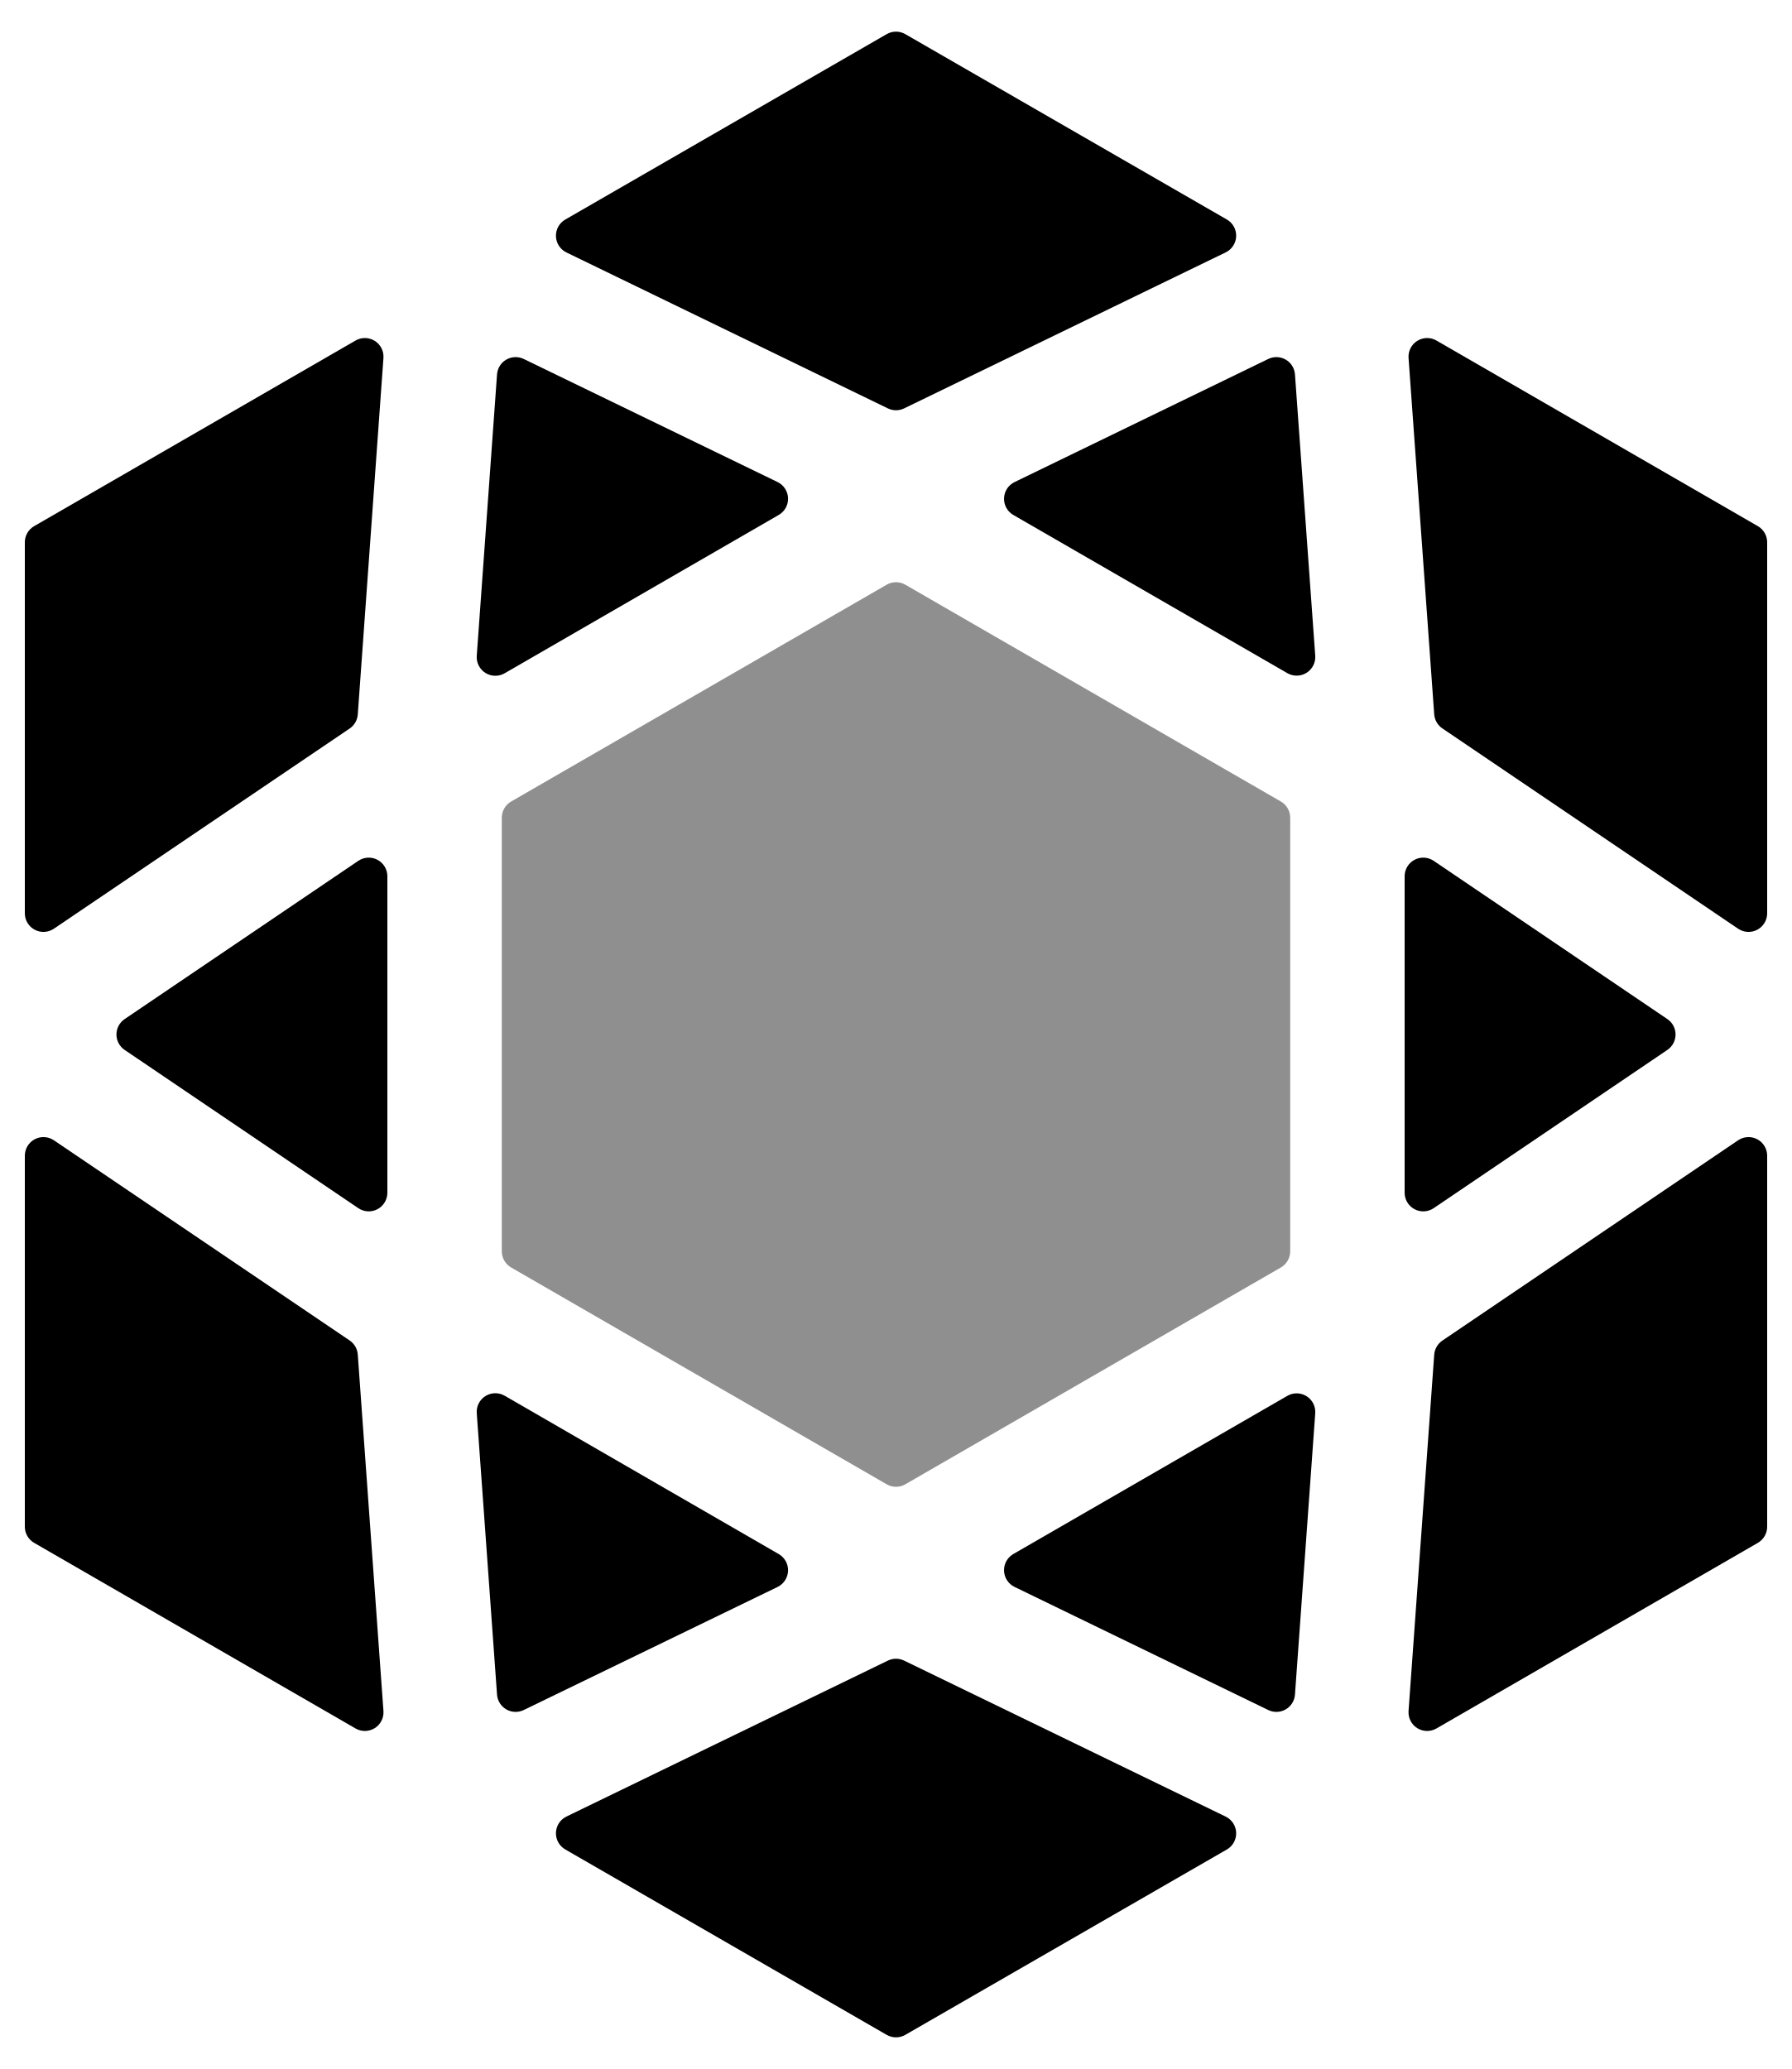
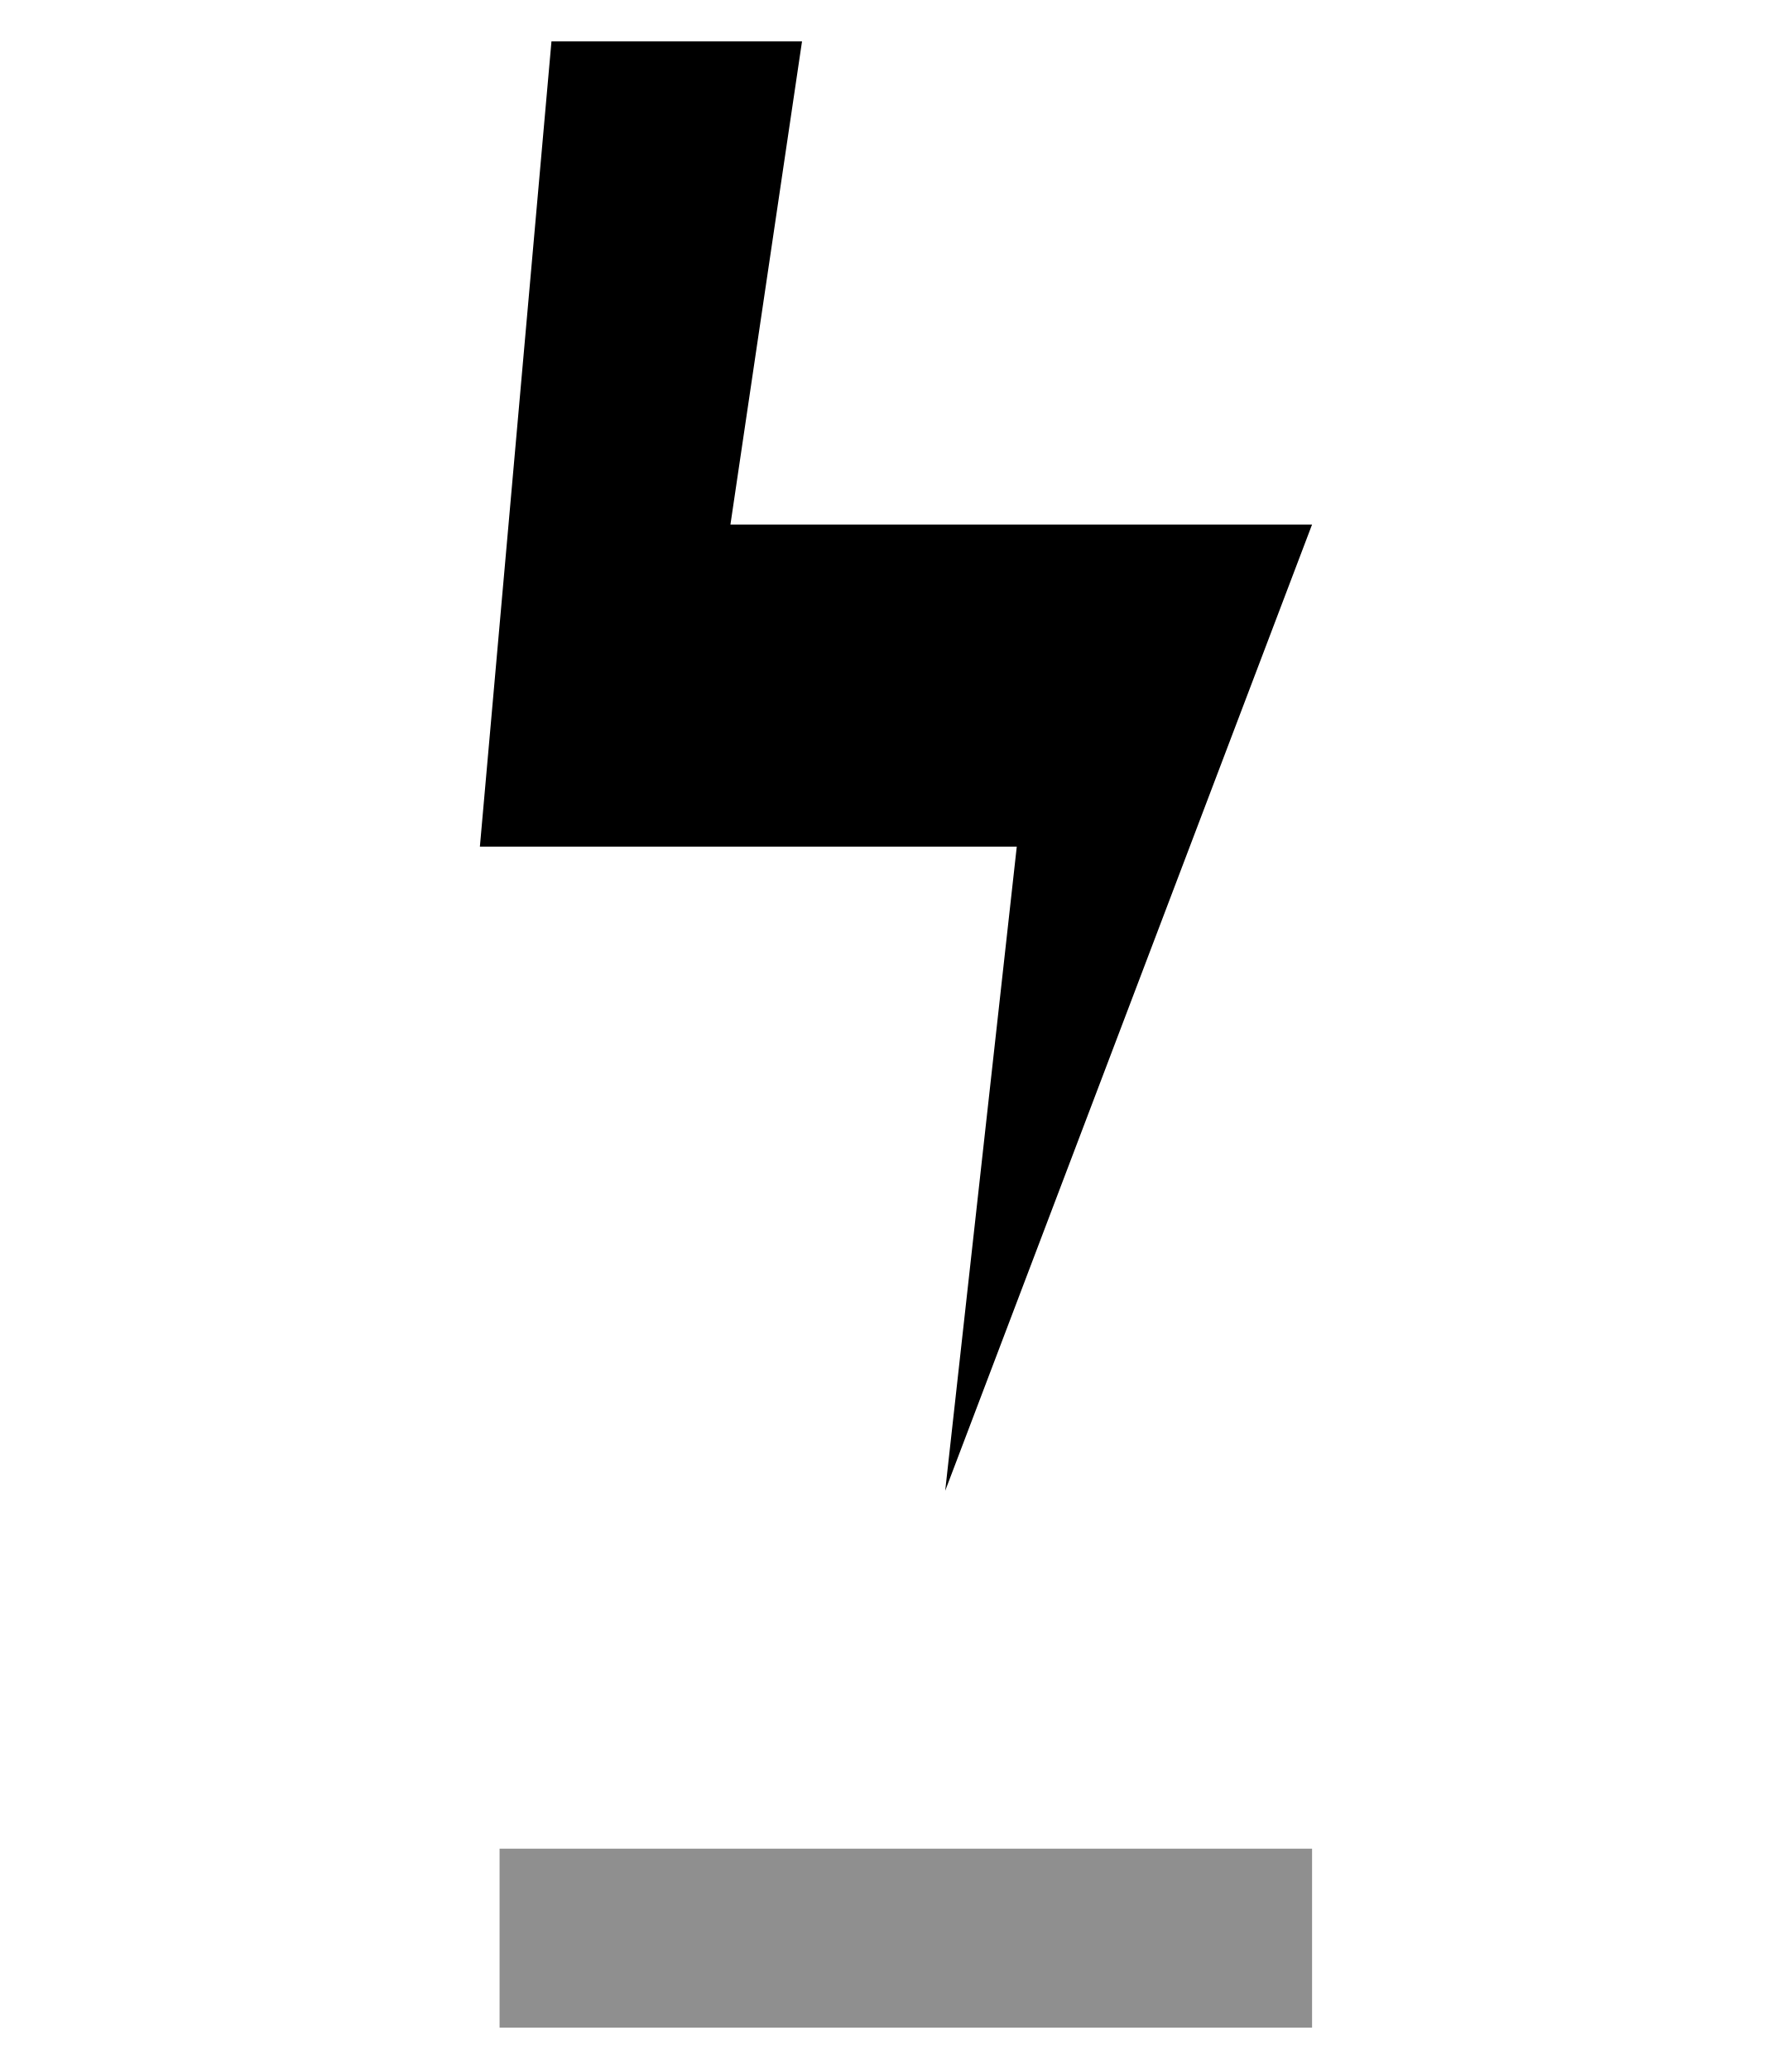
<svg xmlns="http://www.w3.org/2000/svg" width="86.6" height="100" viewBox="0 0 86.6 100">
-   <path fill-rule="evenodd" d="M48.97 24.89A0.9 0.9 0 0 1 49.03 23.3L61.29 17.35A0.9 0.9 0 0 1 62.58 18.09L63.56 31.69A0.9 0.9 0 0 1 62.22 32.54Z" style="fill:#000000" />
-   <path fill-rule="evenodd" d="M67.88 42.35A0.9 0.9 0 0 1 69.29 41.61L80.57 49.25A0.9 0.9 0 0 1 80.57 50.75L69.29 58.39A0.9 0.9 0 0 1 67.88 57.65Z" style="fill:#000000" />
-   <path fill-rule="evenodd" d="M62.22 67.46A0.9 0.9 0 0 1 63.56 68.31L62.58 81.91A0.9 0.9 0 0 1 61.29 82.65L49.03 76.7A0.9 0.9 0 0 1 48.97 75.11Z" style="fill:#000000" />
-   <path fill-rule="evenodd" d="M37.63 75.11A0.9 0.9 0 0 1 37.58 76.7L25.31 82.65A0.9 0.9 0 0 1 24.02 81.91L23.04 68.31A0.9 0.9 0 0 1 24.39 67.46Z" style="fill:#000000" />
-   <path fill-rule="evenodd" d="M18.72 57.65A0.9 0.9 0 0 1 17.31 58.39L6.03 50.75A0.9 0.9 0 0 1 6.03 49.25L17.31 41.61A0.9 0.9 0 0 1 18.72 42.35Z" style="fill:#000000" />
-   <path fill-rule="evenodd" d="M24.39 32.54A0.9 0.9 0 0 1 23.04 31.69L24.02 18.09A0.9 0.9 0 0 1 25.31 17.35L37.58 23.3A0.9 0.9 0 0 1 37.63 24.89Z" style="fill:#000000" />
-   <path fill-rule="evenodd" d="M42.91 19.74A0.9 0.9 0 0 0 43.69 19.74L59.23 12.2A0.9 0.9 0 0 0 59.29 10.61L43.75 1.65A0.9 0.9 0 0 0 42.85 1.65L27.32 10.61A0.9 0.9 0 0 0 27.37 12.2Z" style="fill:#000000" />
-   <path fill-rule="evenodd" d="M69.31 34.53A0.9 0.9 0 0 0 69.71 35.21L84 44.89A0.9 0.9 0 0 0 85.4 44.15L85.4 26.21A0.9 0.9 0 0 0 84.95 25.43L69.42 16.46A0.9 0.9 0 0 0 68.07 17.31Z" style="fill:#000000" />
-   <path fill-rule="evenodd" d="M69.71 64.79A0.9 0.9 0 0 0 69.31 65.47L68.07 82.69A0.9 0.9 0 0 0 69.42 83.54L84.95 74.57A0.9 0.9 0 0 0 85.4 73.79L85.4 55.85A0.9 0.9 0 0 0 84 55.11Z" style="fill:#000000" />
-   <path fill-rule="evenodd" d="M43.69 80.26A0.9 0.9 0 0 0 42.91 80.26L27.37 87.8A0.9 0.9 0 0 0 27.32 89.39L42.85 98.35A0.9 0.9 0 0 0 43.75 98.35L59.29 89.39A0.9 0.9 0 0 0 59.23 87.8Z" style="fill:#000000" />
-   <path fill-rule="evenodd" d="M17.29 65.47A0.9 0.9 0 0 0 16.9 64.79L2.6 55.11A0.9 0.9 0 0 0 1.2 55.85L1.2 73.79A0.9 0.9 0 0 0 1.65 74.57L17.18 83.54A0.9 0.9 0 0 0 18.53 82.69Z" style="fill:#000000" />
-   <path fill-rule="evenodd" d="M16.9 35.21A0.9 0.9 0 0 0 17.29 34.53L18.53 17.31A0.9 0.9 0 0 0 17.18 16.46L1.65 25.43A0.9 0.9 0 0 0 1.2 26.21L1.2 44.15A0.9 0.9 0 0 0 2.6 44.89Z" style="fill:#000000" />
-   <path fill-rule="evenodd" d="M42.85 28.26A0.9 0.9 0 0 1 43.75 28.26L61.9 38.74A0.9 0.9 0 0 1 62.35 39.52L62.35 60.48A0.9 0.9 0 0 1 61.9 61.26L43.75 71.74A0.9 0.9 0 0 1 42.85 71.74L24.7 61.26A0.9 0.9 0 0 1 24.25 60.48L24.25 39.52A0.9 0.9 0 0 1 24.7 38.74Z" style="fill:#8f8f8f" />
+   <g transform="translate(-132.484 -2.324) scale(0.86486)">
+     <path d="M184 5L198 5L194 32L226.5 32L206 86L210 50L180 50Z" fill="#000000" />
+     <rect x="181.1" y="106" width="45.4" height="10" fill="#8f8f8f" />
+   </g>
</svg>
